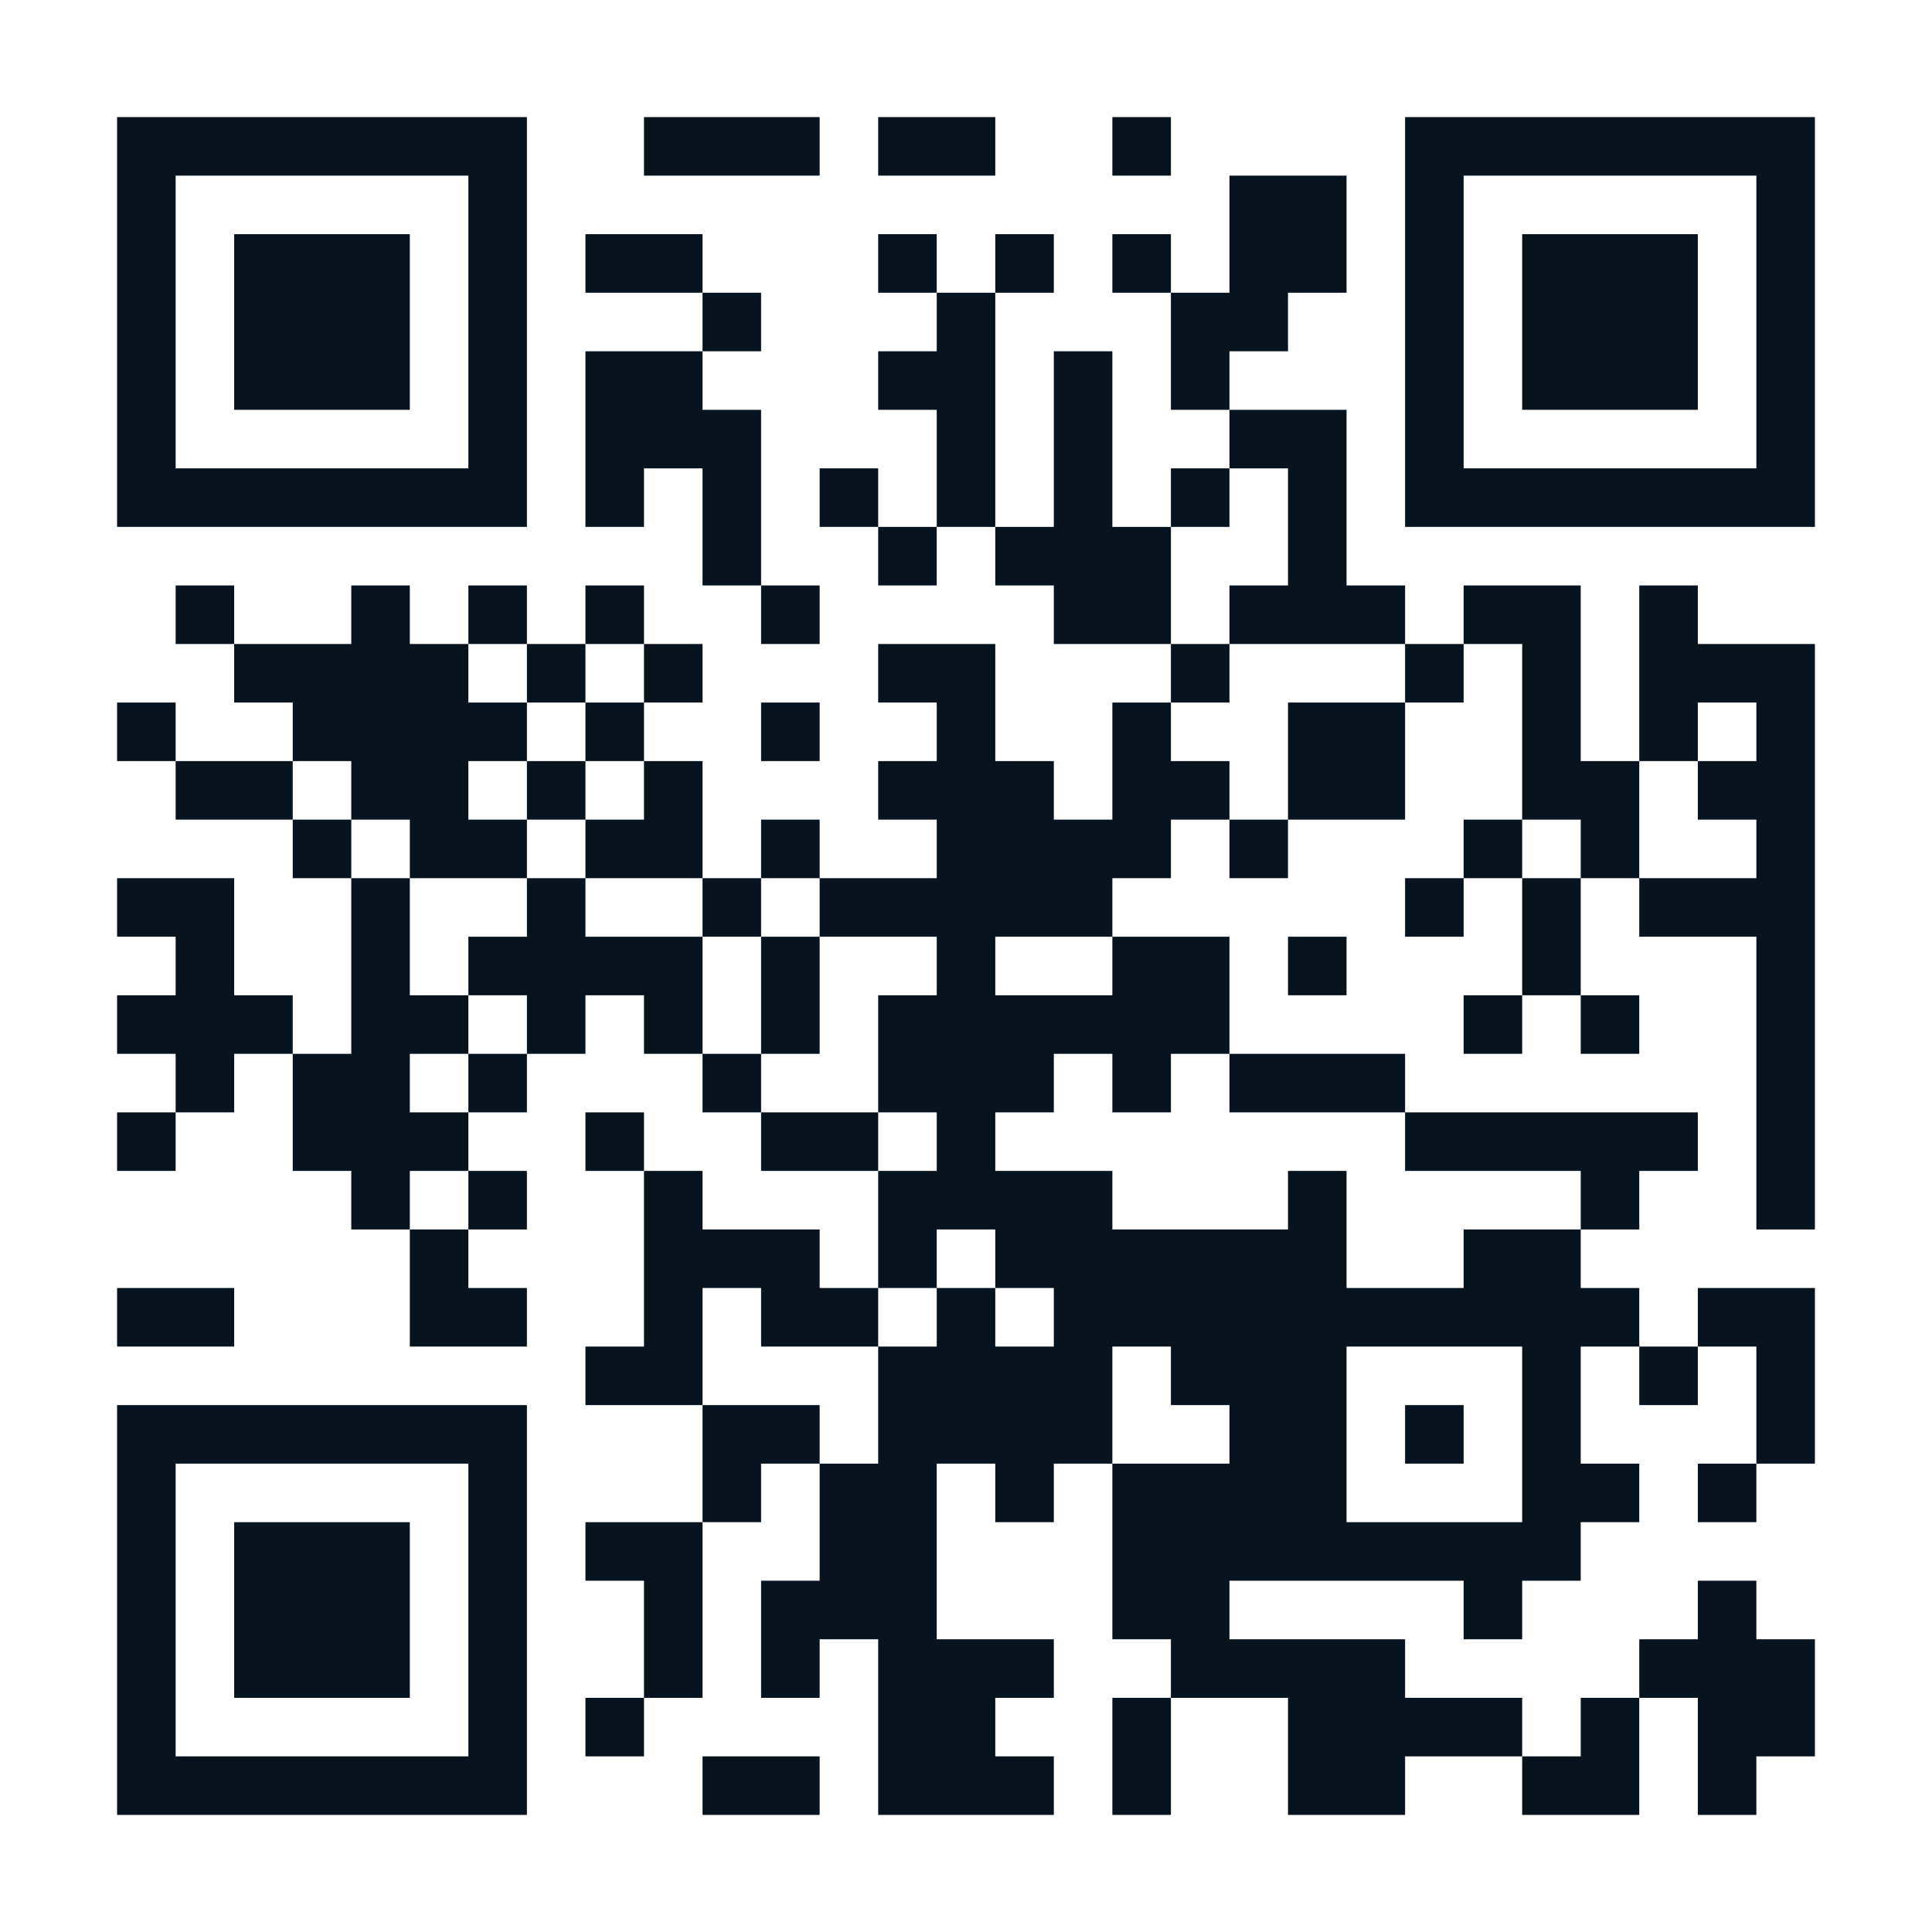
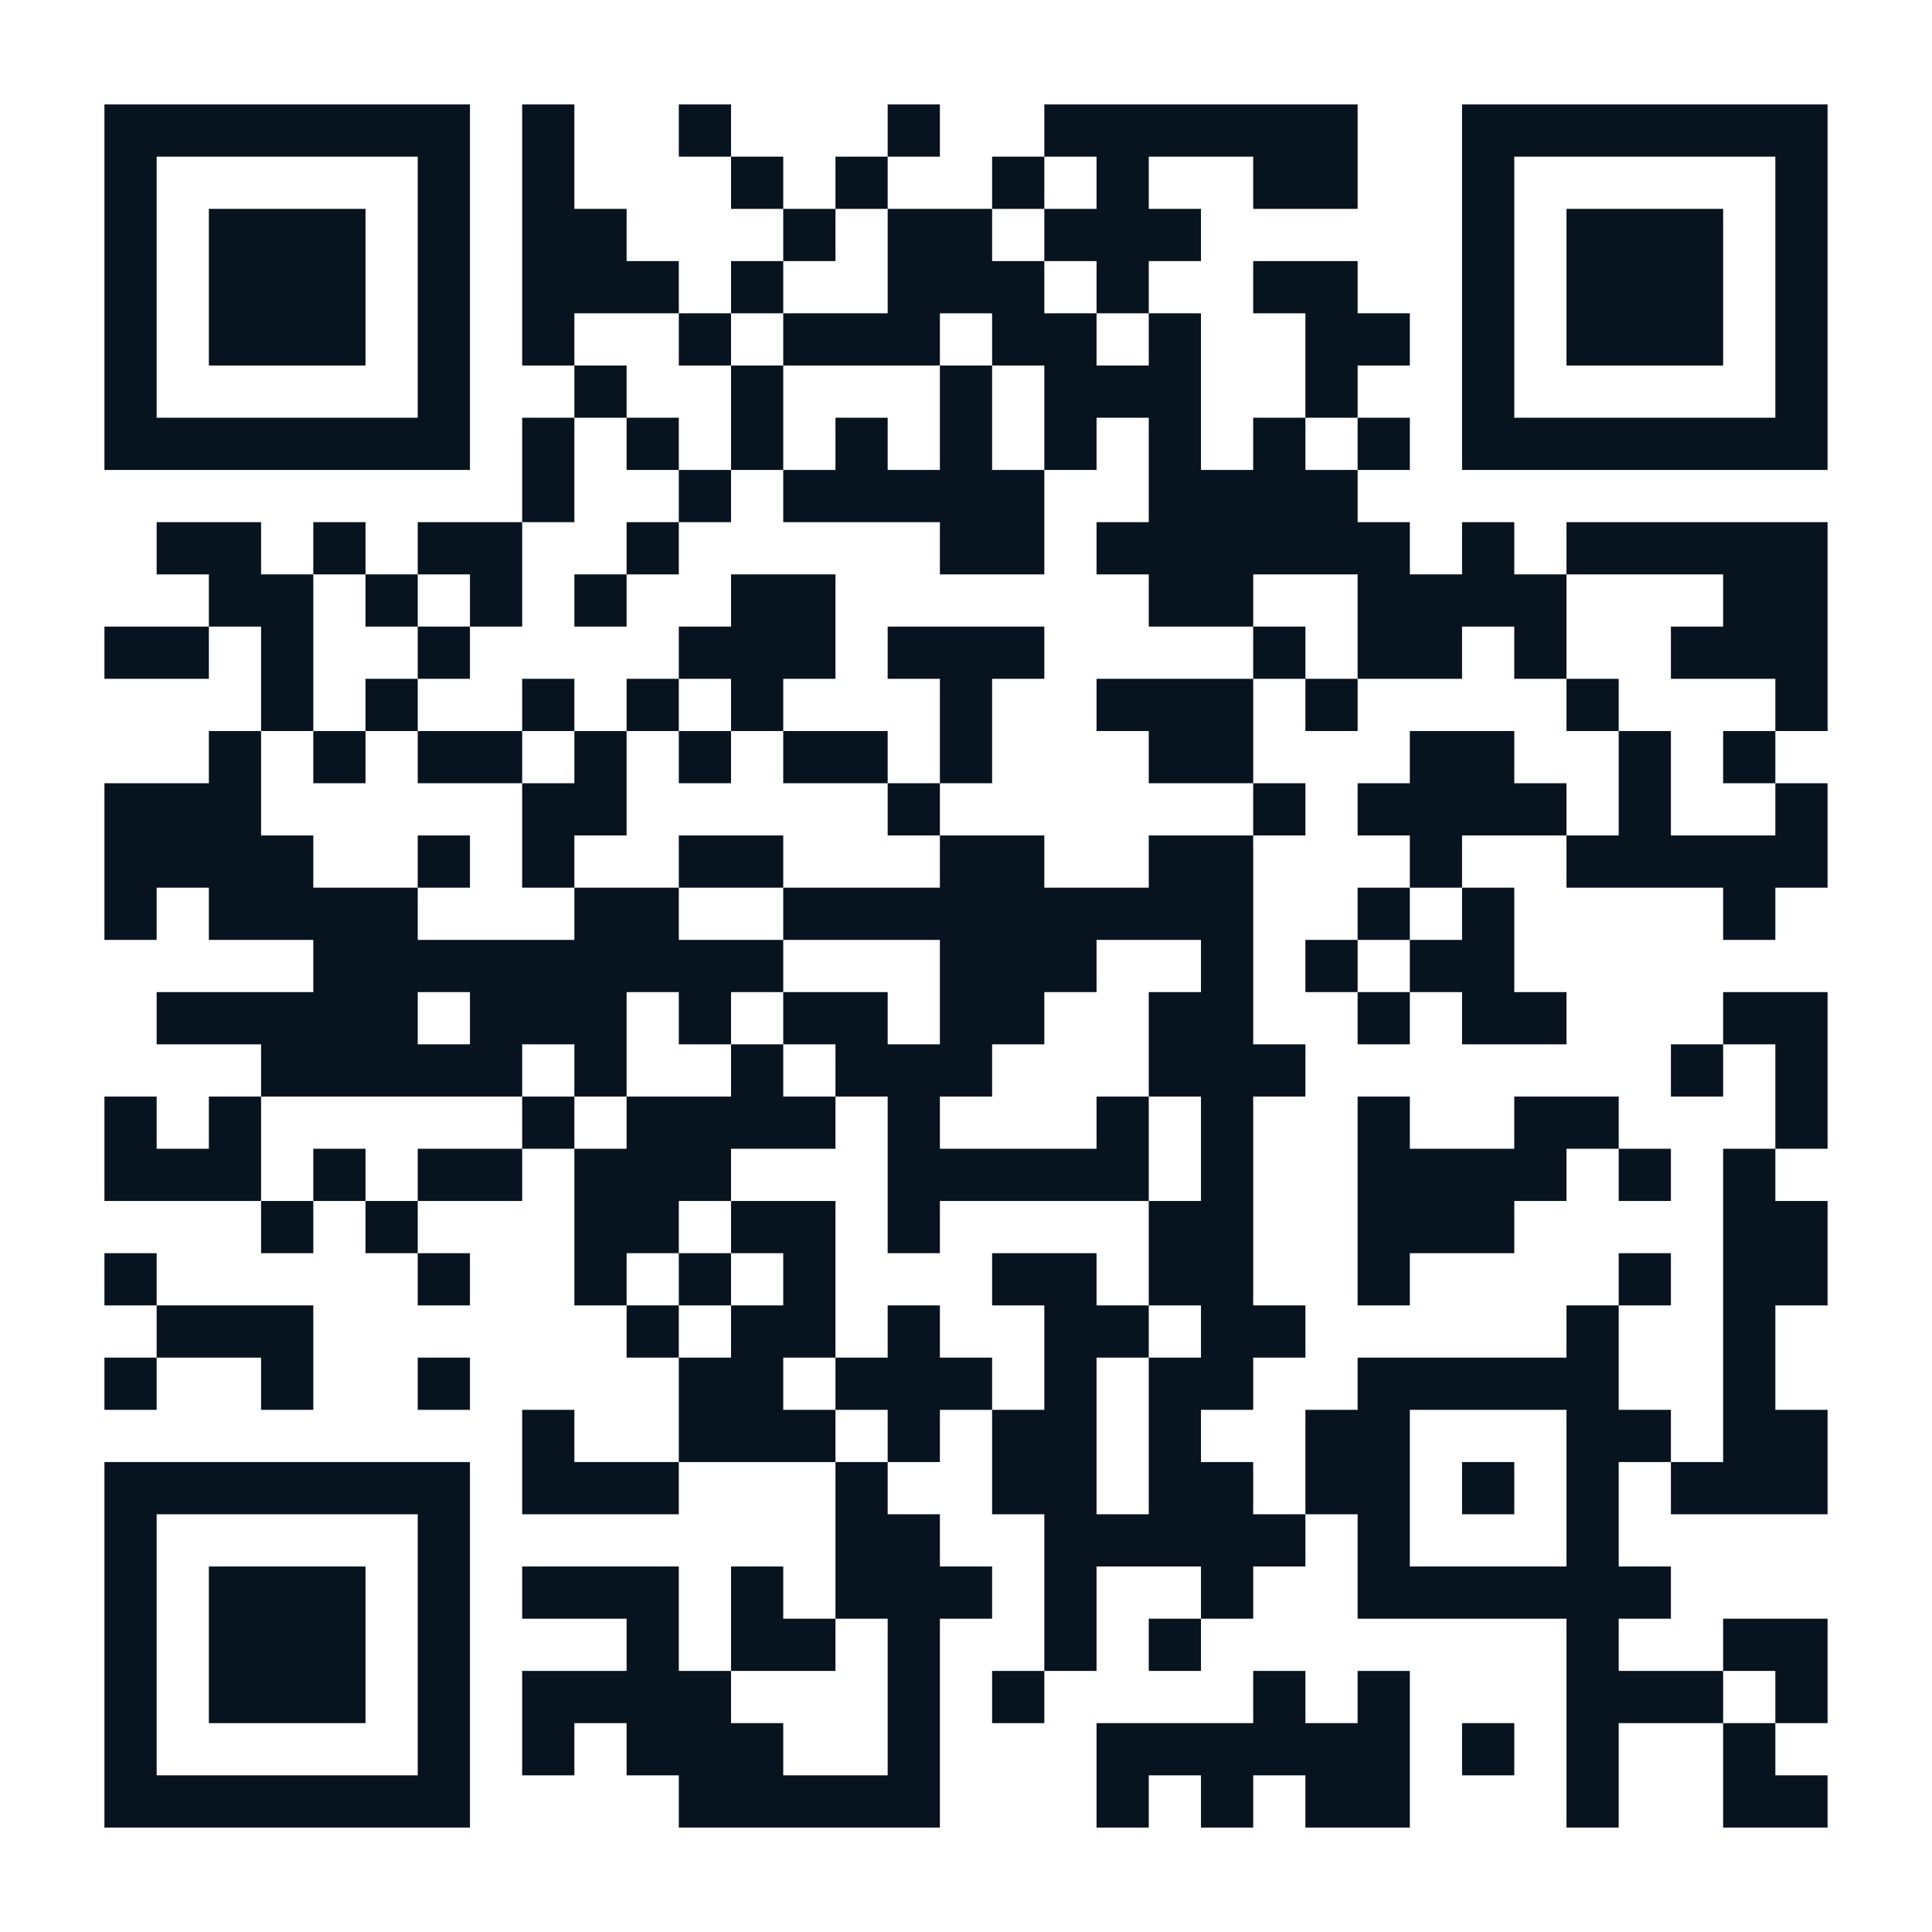
- <svg viewBox="0 0 330 330" class="segno">
+ <svg viewBox="0 0 370 370">
  <g transform="scale(10)">
-     <path fill="#fff" d="M0 0h33v33h-33z" />
-     <path class="qrline" stroke="#07131e" d="M2 2.5h7m2 0h3m1 0h2m2 0h1m4 0h7m-29 1h1m5 0h1m12 0h2m1 0h1m5 0h1m-29 1h1m1 0h3m1 0h1m1 0h2m3 0h1m1 0h1m1 0h1m1 0h2m1 0h1m1 0h3m1 0h1m-29 1h1m1 0h3m1 0h1m3 0h1m3 0h1m3 0h2m2 0h1m1 0h3m1 0h1m-29 1h1m1 0h3m1 0h1m1 0h2m3 0h2m1 0h1m1 0h1m3 0h1m1 0h3m1 0h1m-29 1h1m5 0h1m1 0h3m3 0h1m1 0h1m2 0h2m1 0h1m5 0h1m-29 1h7m1 0h1m1 0h1m1 0h1m1 0h1m1 0h1m1 0h1m1 0h1m1 0h7m-19 1h1m2 0h1m1 0h3m2 0h1m-20 1h1m2 0h1m1 0h1m1 0h1m2 0h1m4 0h2m1 0h3m1 0h2m1 0h1m-25 1h4m1 0h1m1 0h1m3 0h2m3 0h1m3 0h1m1 0h1m1 0h3m-29 1h1m2 0h4m1 0h1m2 0h1m2 0h1m2 0h1m2 0h2m2 0h1m1 0h1m1 0h1m-28 1h2m1 0h2m1 0h1m1 0h1m3 0h3m1 0h2m1 0h2m2 0h2m1 0h2m-26 1h1m1 0h2m1 0h2m1 0h1m2 0h4m1 0h1m3 0h1m1 0h1m2 0h1m-29 1h2m2 0h1m2 0h1m2 0h1m1 0h5m5 0h1m1 0h1m1 0h3m-28 1h1m2 0h1m1 0h4m1 0h1m2 0h1m2 0h2m1 0h1m3 0h1m3 0h1m-29 1h3m1 0h2m1 0h1m1 0h1m1 0h1m1 0h6m4 0h1m1 0h1m2 0h1m-28 1h1m1 0h2m1 0h1m3 0h1m2 0h3m1 0h1m1 0h3m6 0h1m-29 1h1m2 0h3m2 0h1m2 0h2m1 0h1m7 0h5m1 0h1m-25 1h1m1 0h1m2 0h1m3 0h4m3 0h1m4 0h1m2 0h1m-24 1h1m3 0h3m1 0h1m1 0h6m2 0h2m-25 1h2m3 0h2m2 0h1m1 0h2m1 0h1m1 0h10m1 0h2m-21 1h2m3 0h4m1 0h3m3 0h1m1 0h1m1 0h1m-29 1h7m3 0h2m1 0h4m2 0h2m1 0h1m1 0h1m3 0h1m-29 1h1m5 0h1m3 0h1m1 0h2m1 0h1m1 0h4m3 0h2m1 0h1m-28 1h1m1 0h3m1 0h1m1 0h2m2 0h2m3 0h8m-25 1h1m1 0h3m1 0h1m2 0h1m1 0h3m3 0h2m4 0h1m3 0h1m-28 1h1m1 0h3m1 0h1m2 0h1m1 0h1m1 0h3m2 0h4m4 0h3m-29 1h1m5 0h1m1 0h1m4 0h2m2 0h1m2 0h4m1 0h1m1 0h2m-29 1h7m3 0h2m1 0h3m1 0h1m2 0h2m2 0h2m1 0h1" />
+     <path fill="#fff" d="M0 0h37v37h-37z" />
+     <path stroke="#07131e" d="M2 2.5h7m1 0h1m2 0h1m3 0h1m2 0h6m2 0h7m-33 1h1m5 0h1m1 0h1m3 0h1m1 0h1m2 0h1m1 0h1m2 0h2m2 0h1m5 0h1m-33 1h1m1 0h3m1 0h1m1 0h2m3 0h1m1 0h2m1 0h3m5 0h1m1 0h3m1 0h1m-33 1h1m1 0h3m1 0h1m1 0h3m1 0h1m2 0h3m1 0h1m2 0h2m2 0h1m1 0h3m1 0h1m-33 1h1m1 0h3m1 0h1m1 0h1m2 0h1m1 0h3m1 0h2m1 0h1m2 0h2m1 0h1m1 0h3m1 0h1m-33 1h1m5 0h1m2 0h1m2 0h1m3 0h1m1 0h3m2 0h1m2 0h1m5 0h1m-33 1h7m1 0h1m1 0h1m1 0h1m1 0h1m1 0h1m1 0h1m1 0h1m1 0h1m1 0h1m1 0h7m-25 1h1m2 0h1m1 0h5m2 0h4m-23 1h2m1 0h1m1 0h2m2 0h1m5 0h2m1 0h6m1 0h1m1 0h5m-31 1h2m1 0h1m1 0h1m1 0h1m2 0h2m6 0h2m2 0h4m3 0h2m-33 1h2m1 0h1m2 0h1m4 0h3m1 0h3m4 0h1m1 0h2m1 0h1m2 0h3m-30 1h1m1 0h1m2 0h1m1 0h1m1 0h1m3 0h1m2 0h3m1 0h1m4 0h1m3 0h1m-31 1h1m1 0h1m1 0h2m1 0h1m1 0h1m1 0h2m1 0h1m3 0h2m3 0h2m2 0h1m1 0h1m-32 1h3m5 0h2m5 0h1m6 0h1m1 0h4m1 0h1m2 0h1m-33 1h4m2 0h1m1 0h1m2 0h2m3 0h2m2 0h2m3 0h1m2 0h5m-33 1h1m1 0h4m3 0h2m2 0h9m2 0h1m1 0h1m4 0h1m-28 1h9m3 0h3m2 0h1m1 0h1m1 0h2m-26 1h5m1 0h3m1 0h1m1 0h2m1 0h2m2 0h2m2 0h1m1 0h2m3 0h2m-30 1h5m1 0h1m2 0h1m1 0h3m3 0h3m7 0h1m1 0h1m-33 1h1m1 0h1m5 0h1m1 0h4m1 0h1m3 0h1m1 0h1m2 0h1m2 0h2m3 0h1m-33 1h3m1 0h1m1 0h2m1 0h3m3 0h5m1 0h1m2 0h4m1 0h1m1 0h1m-29 1h1m1 0h1m3 0h2m1 0h2m1 0h1m4 0h2m2 0h3m4 0h2m-33 1h1m5 0h1m2 0h1m1 0h1m1 0h1m3 0h2m1 0h2m2 0h1m4 0h1m1 0h2m-32 1h3m6 0h1m1 0h2m1 0h1m2 0h2m1 0h2m5 0h1m2 0h1m-32 1h1m2 0h1m2 0h1m4 0h2m1 0h3m1 0h1m1 0h2m2 0h5m2 0h1m-24 1h1m2 0h3m1 0h1m1 0h2m1 0h1m2 0h2m3 0h2m1 0h2m-33 1h7m1 0h3m3 0h1m2 0h2m1 0h2m1 0h2m1 0h1m1 0h1m1 0h3m-33 1h1m5 0h1m7 0h2m2 0h5m1 0h1m3 0h1m-29 1h1m1 0h3m1 0h1m1 0h3m1 0h1m1 0h3m1 0h1m2 0h1m2 0h6m-30 1h1m1 0h3m1 0h1m3 0h1m1 0h2m1 0h1m2 0h1m1 0h1m7 0h1m2 0h2m-33 1h1m1 0h3m1 0h1m1 0h4m3 0h1m1 0h1m4 0h1m1 0h1m3 0h3m1 0h1m-33 1h1m5 0h1m1 0h1m1 0h3m2 0h1m3 0h6m1 0h1m1 0h1m2 0h1m-32 1h7m4 0h5m3 0h1m1 0h1m1 0h2m3 0h1m2 0h2" />
  </g>
</svg>
